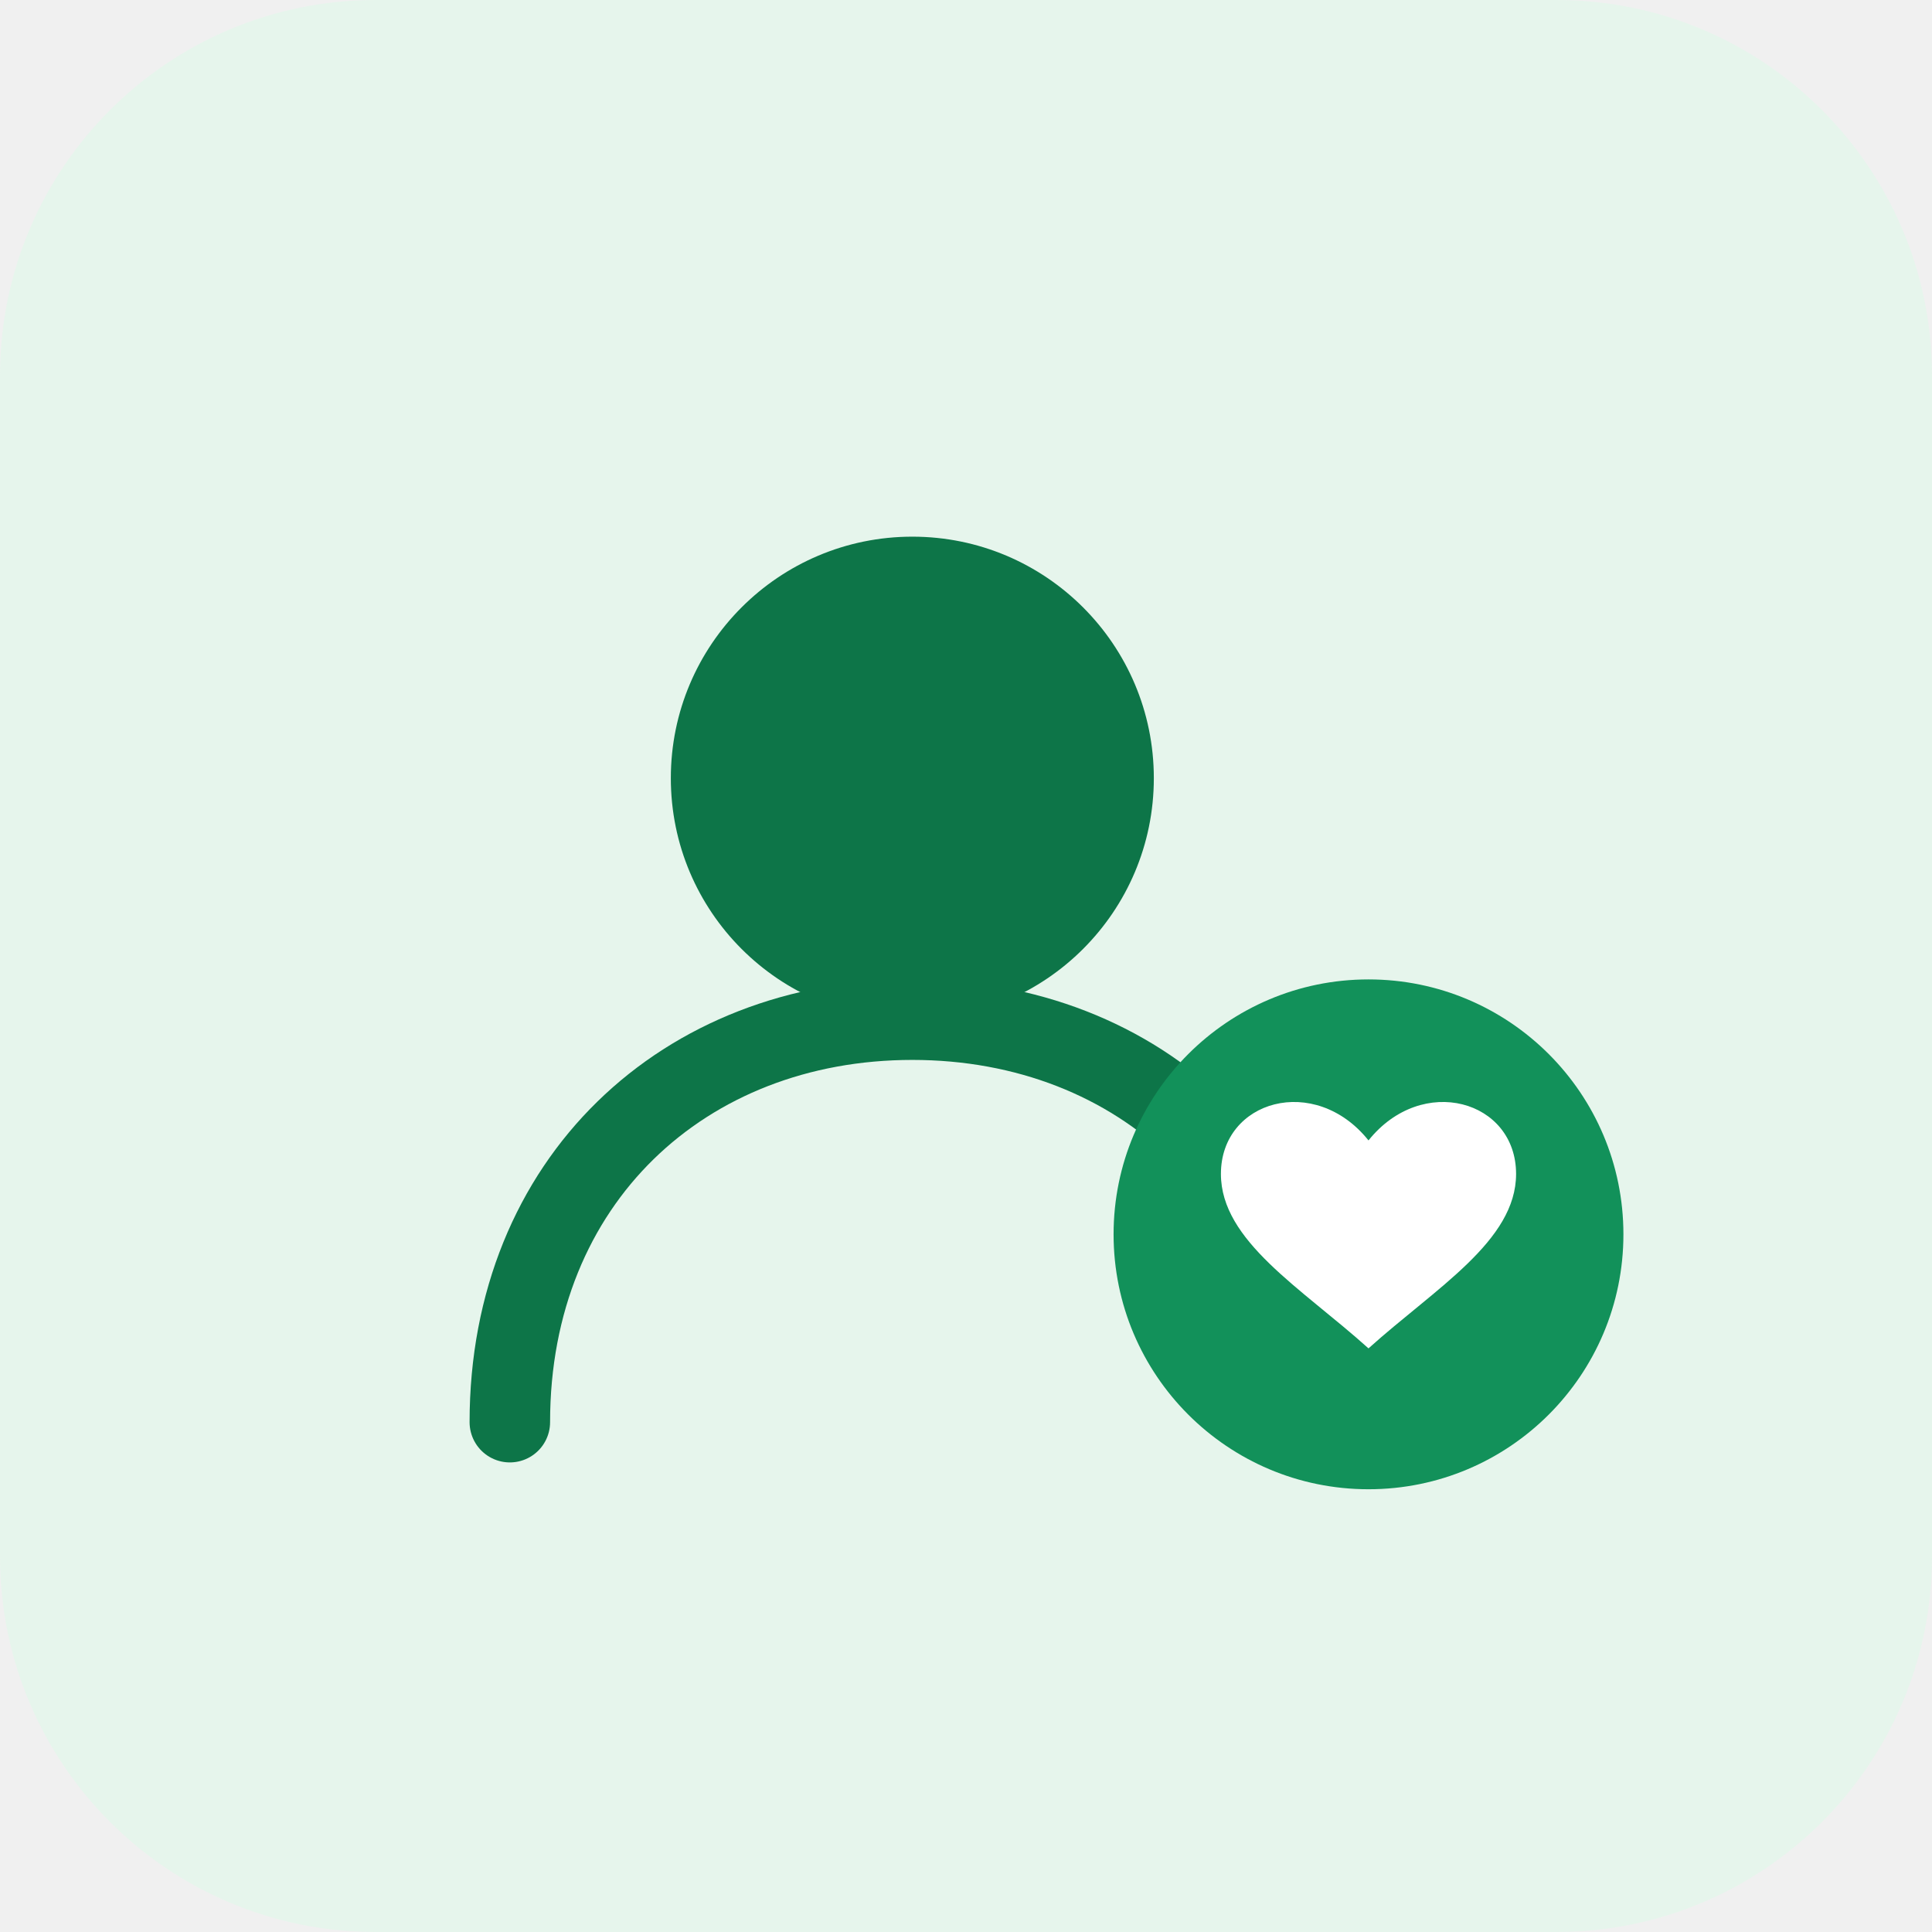
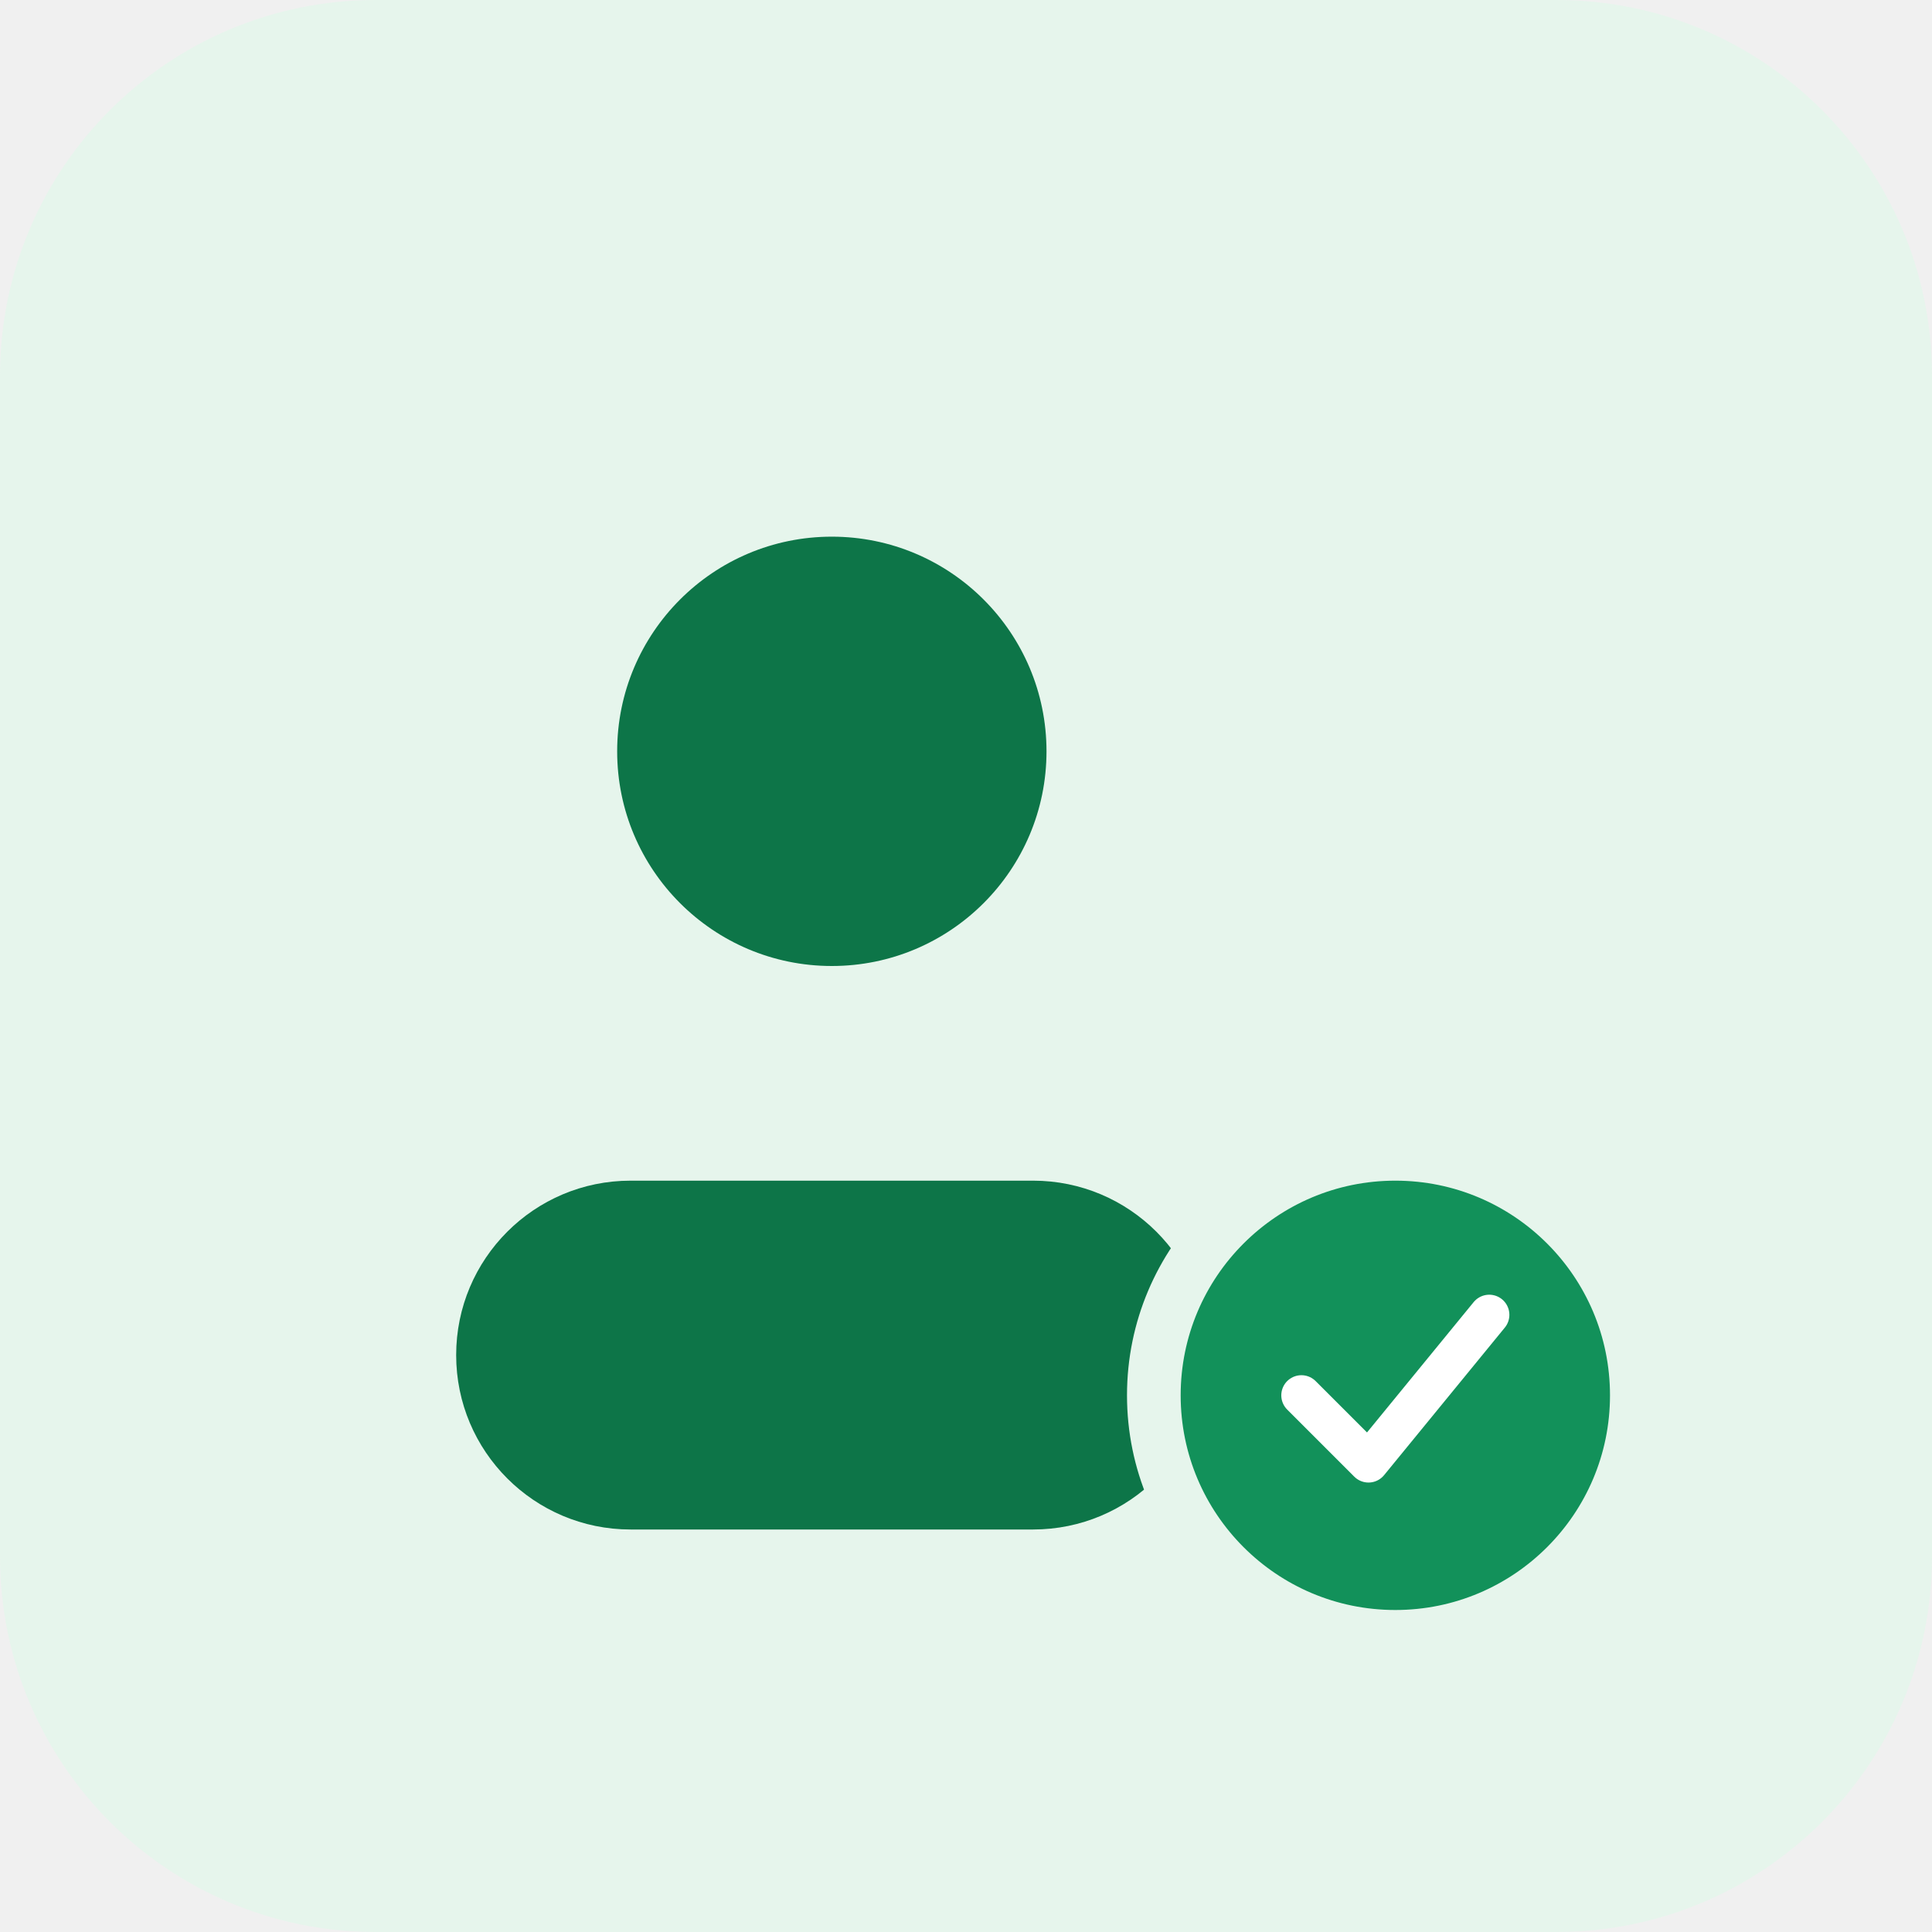
- <svg xmlns="http://www.w3.org/2000/svg" width="144" height="144" viewBox="0 0 144 144" fill="none" role="img" aria-label="Personal services">
-   <rect width="144" height="144" rx="28" fill="#E6F5EC" />
-   <circle cx="68" cy="58" r="18" fill="#0D7548" />
-   <path d="M38 106c0-18 13-30 30-30s30 12 30 30" stroke="#0D7548" stroke-width="6" stroke-linecap="round" />
-   <circle cx="102" cy="92" r="19" fill="#12915A" />
-   <path d="M102 85c-4-5-11-3-11 2.5 0 5 6 8.5 11 13 5-4.5 11-8 11-13 0-5.5-7-7.5-11-2.5Z" fill="white" />
+ <svg xmlns="http://www.w3.org/2000/svg" width="144" height="144" viewBox="0 0 144 144" role="img" aria-label="Personal services">
+   <rect width="144" height="144" rx="28" ry="28" fill="#e6f5ec" />
+   <circle r="16" transform="translate(62 56)" fill="#0d7548" />
+   <rect width="56" height="26" rx="13" ry="13" transform="translate(34 88)" fill="#0d7548" />
+   <circle r="18" transform="translate(104 104)" fill="#12915a" stroke="#e6f5ec" stroke-width="4" />
+   <path d="M97,104l5,5l9-11" fill="none" stroke="#fff" stroke-width="3" stroke-linecap="round" stroke-linejoin="round" />
</svg>
